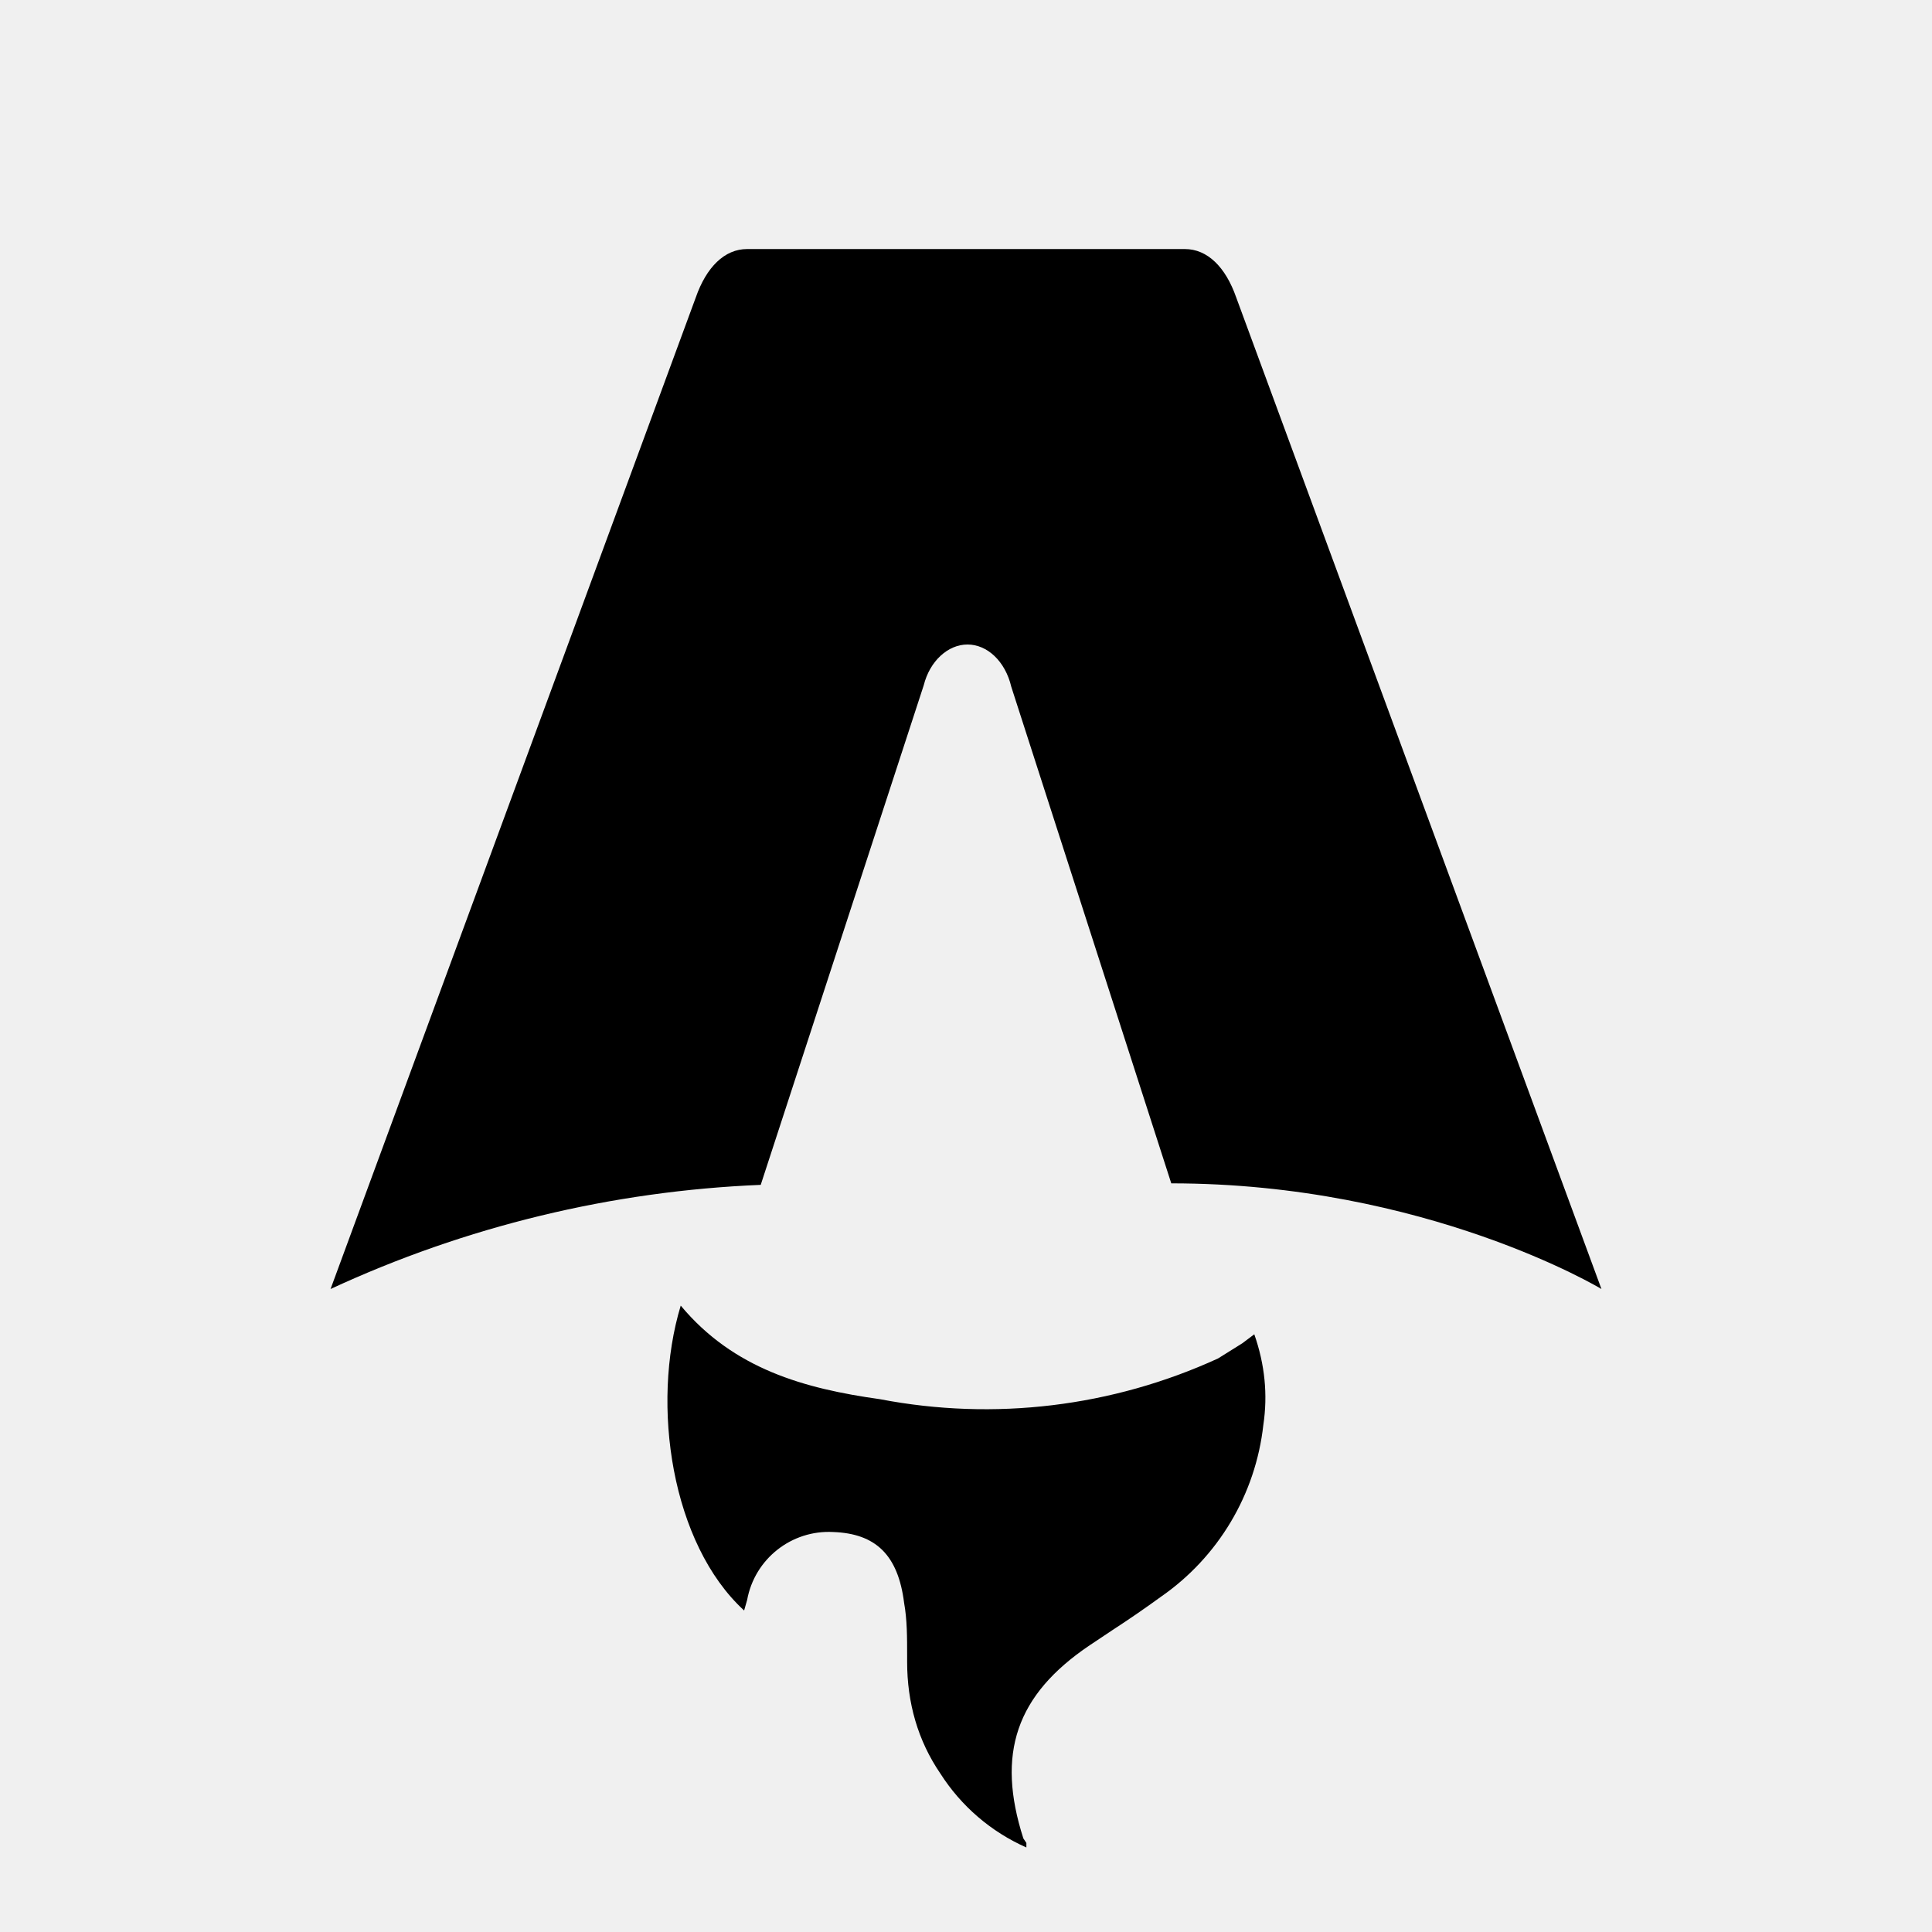
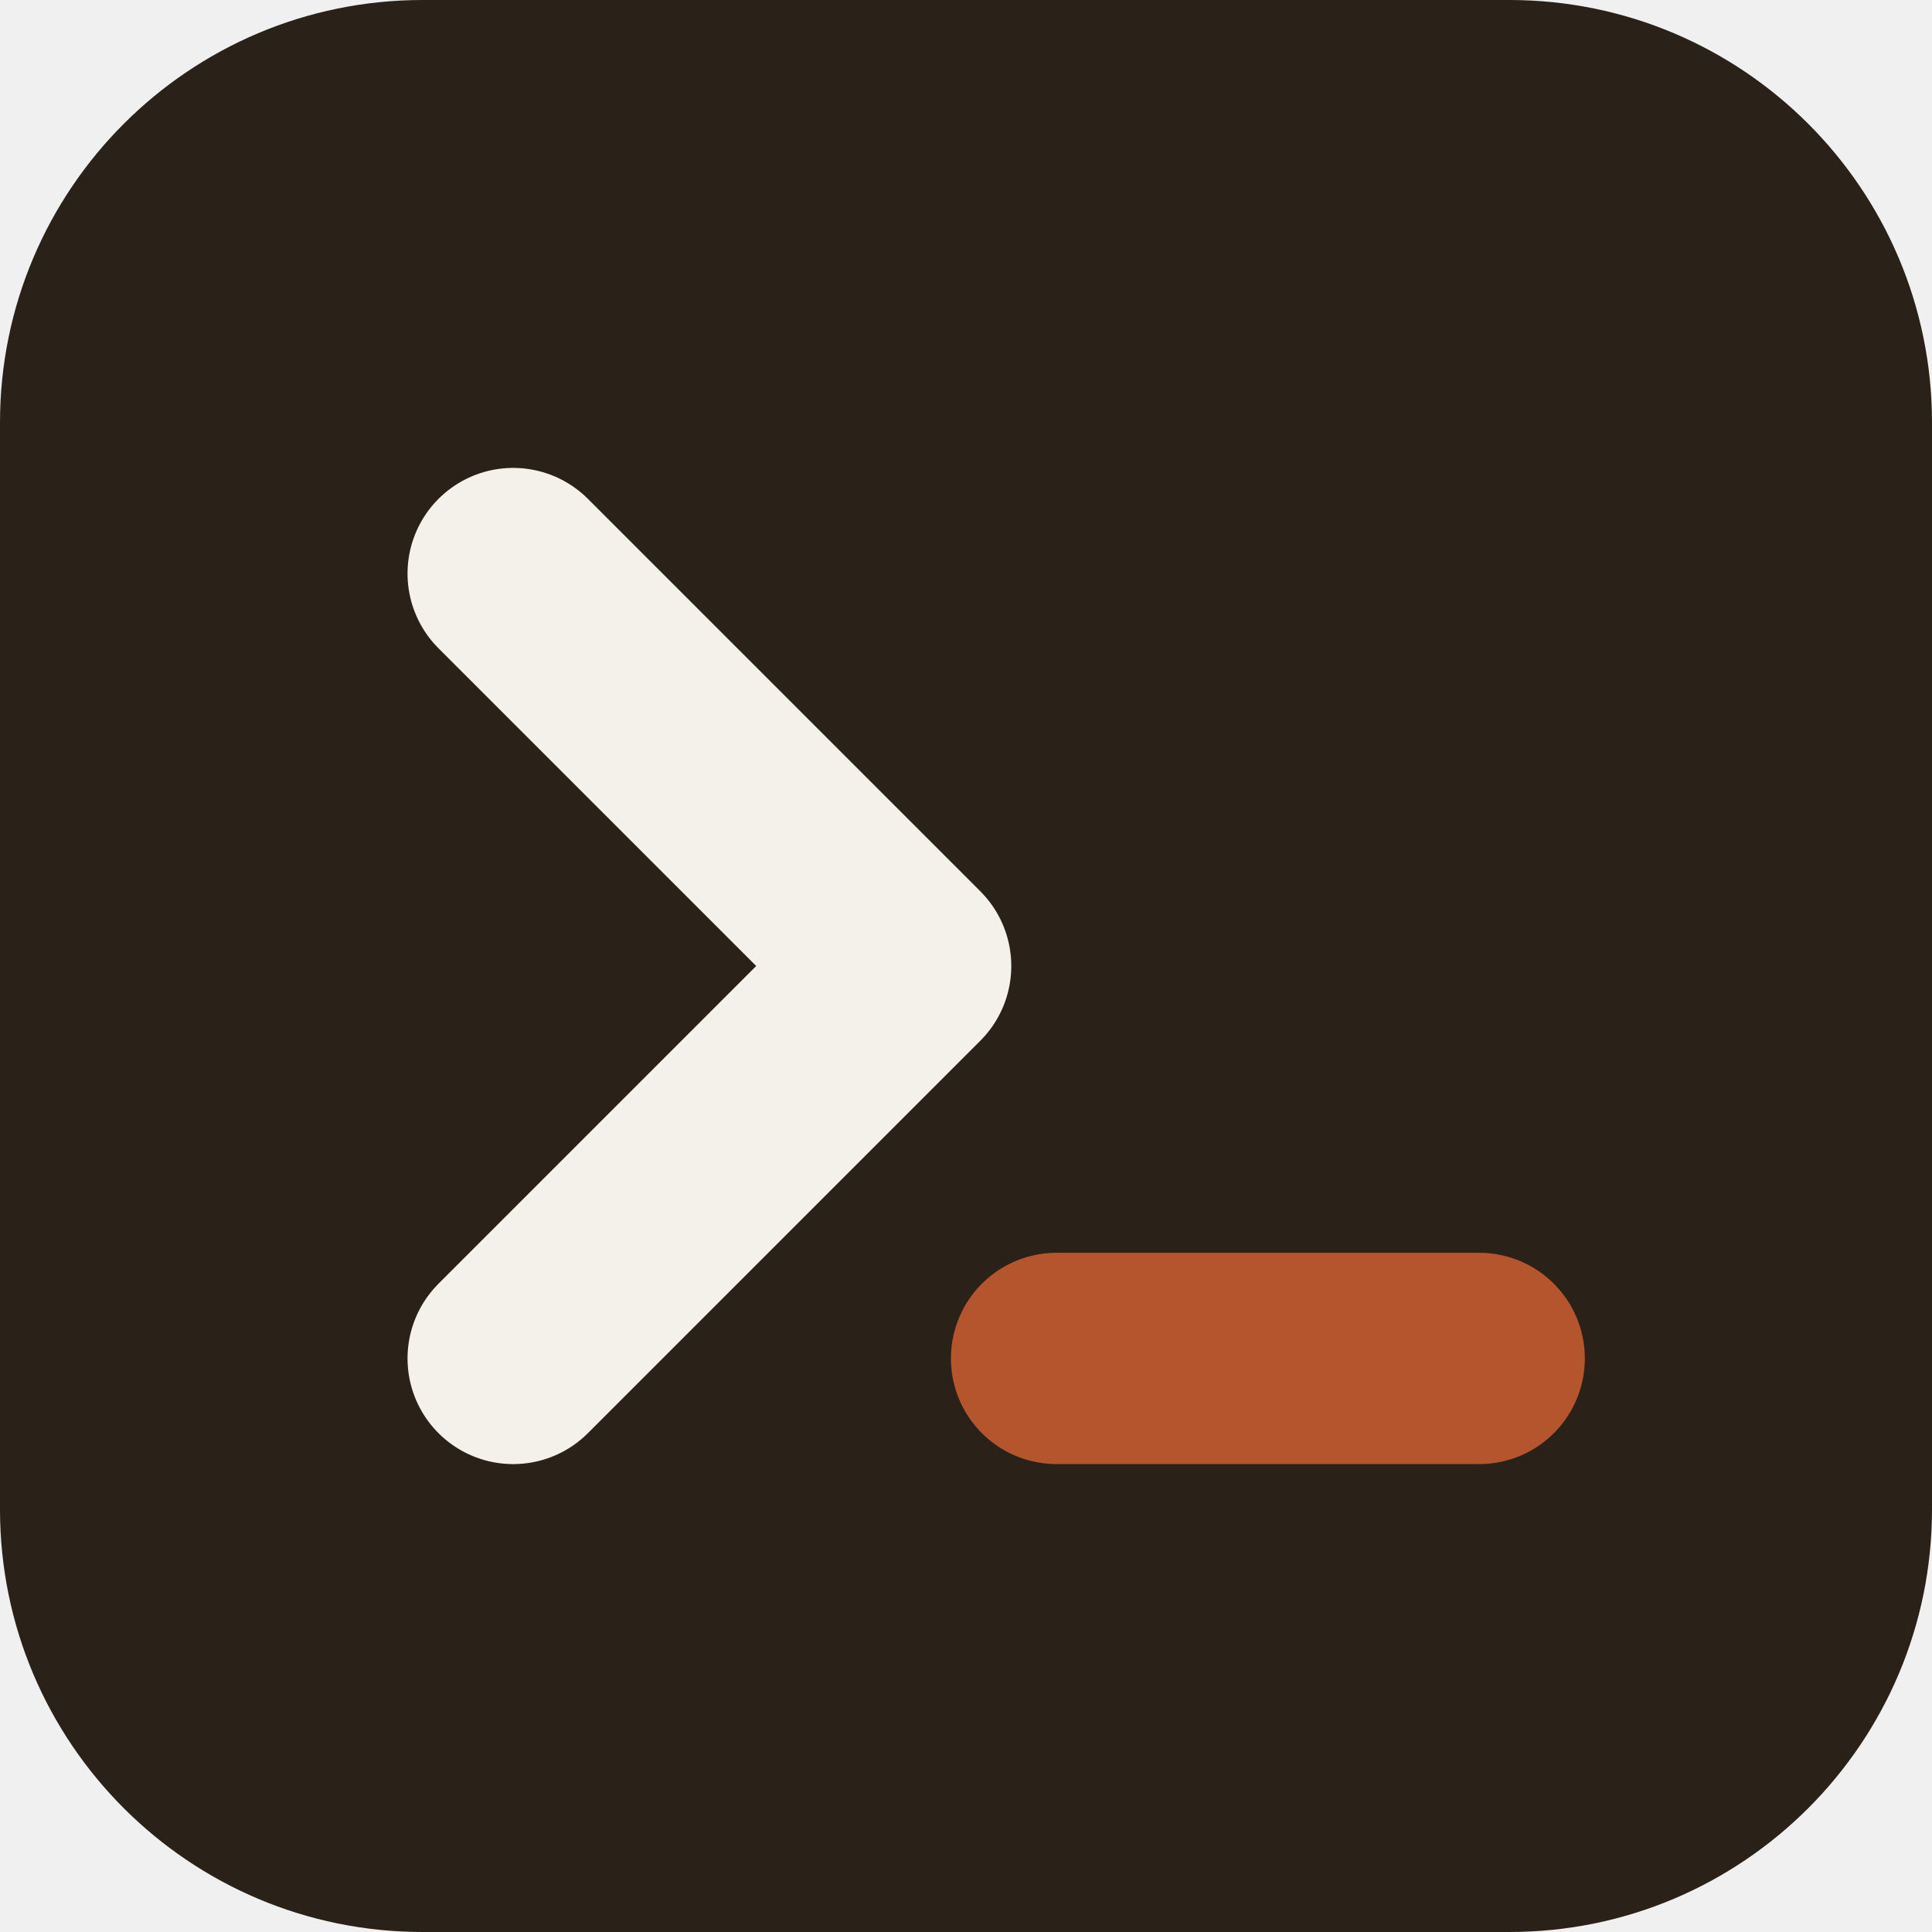
- <svg xmlns="http://www.w3.org/2000/svg" fill="none" viewBox="0 0 128 128">
-   <path d="M50.4 78.5a75.1 75.1 0 0 0-28.5 6.9l24.2-65.7c.7-2 1.9-3.2 3.4-3.2h29c1.5 0 2.7 1.2 3.4 3.2l24.2 65.7s-11.6-7-28.5-7L67 45.5c-.4-1.7-1.6-2.8-2.9-2.8-1.3 0-2.5 1.1-2.9 2.7L50.4 78.5Zm-1.1 28.2Zm-4.2-20.2c-2 6.6-.6 15.8 4.2 20.2a17.5 17.5 0 0 1 .2-.7 5.5 5.5 0 0 1 5.7-4.5c2.8.1 4.3 1.5 4.7 4.7.2 1.1.2 2.3.2 3.5v.4c0 2.7.7 5.2 2.2 7.4a13 13 0 0 0 5.7 4.9v-.3l-.2-.3c-1.8-5.6-.5-9.5 4.4-12.8l1.5-1a73 73 0 0 0 3.2-2.2 16 16 0 0 0 6.8-11.4c.3-2 .1-4-.6-6l-.8.6-1.6 1a37 37 0 0 1-22.4 2.7c-5-.7-9.7-2-13.2-6.2Z" />
-   <style>
-         path { fill: #000; }
-         @media (prefers-color-scheme: dark) {
-             path { fill: #FFF; }
-         }
-     </style>
+ <svg xmlns="http://www.w3.org/2000/svg" viewBox="0 0 64 64">
+   <rect width="64" height="64" rx="14" fill="#2a2118" />
+   <path d="M17 19l13 13-13 13" fill="none" stroke="#f4f1ea" stroke-width="7" stroke-linecap="round" stroke-linejoin="round" />
+   <path d="M35 45h14" fill="none" stroke="#b4552d" stroke-width="7" stroke-linecap="round" />
</svg>
